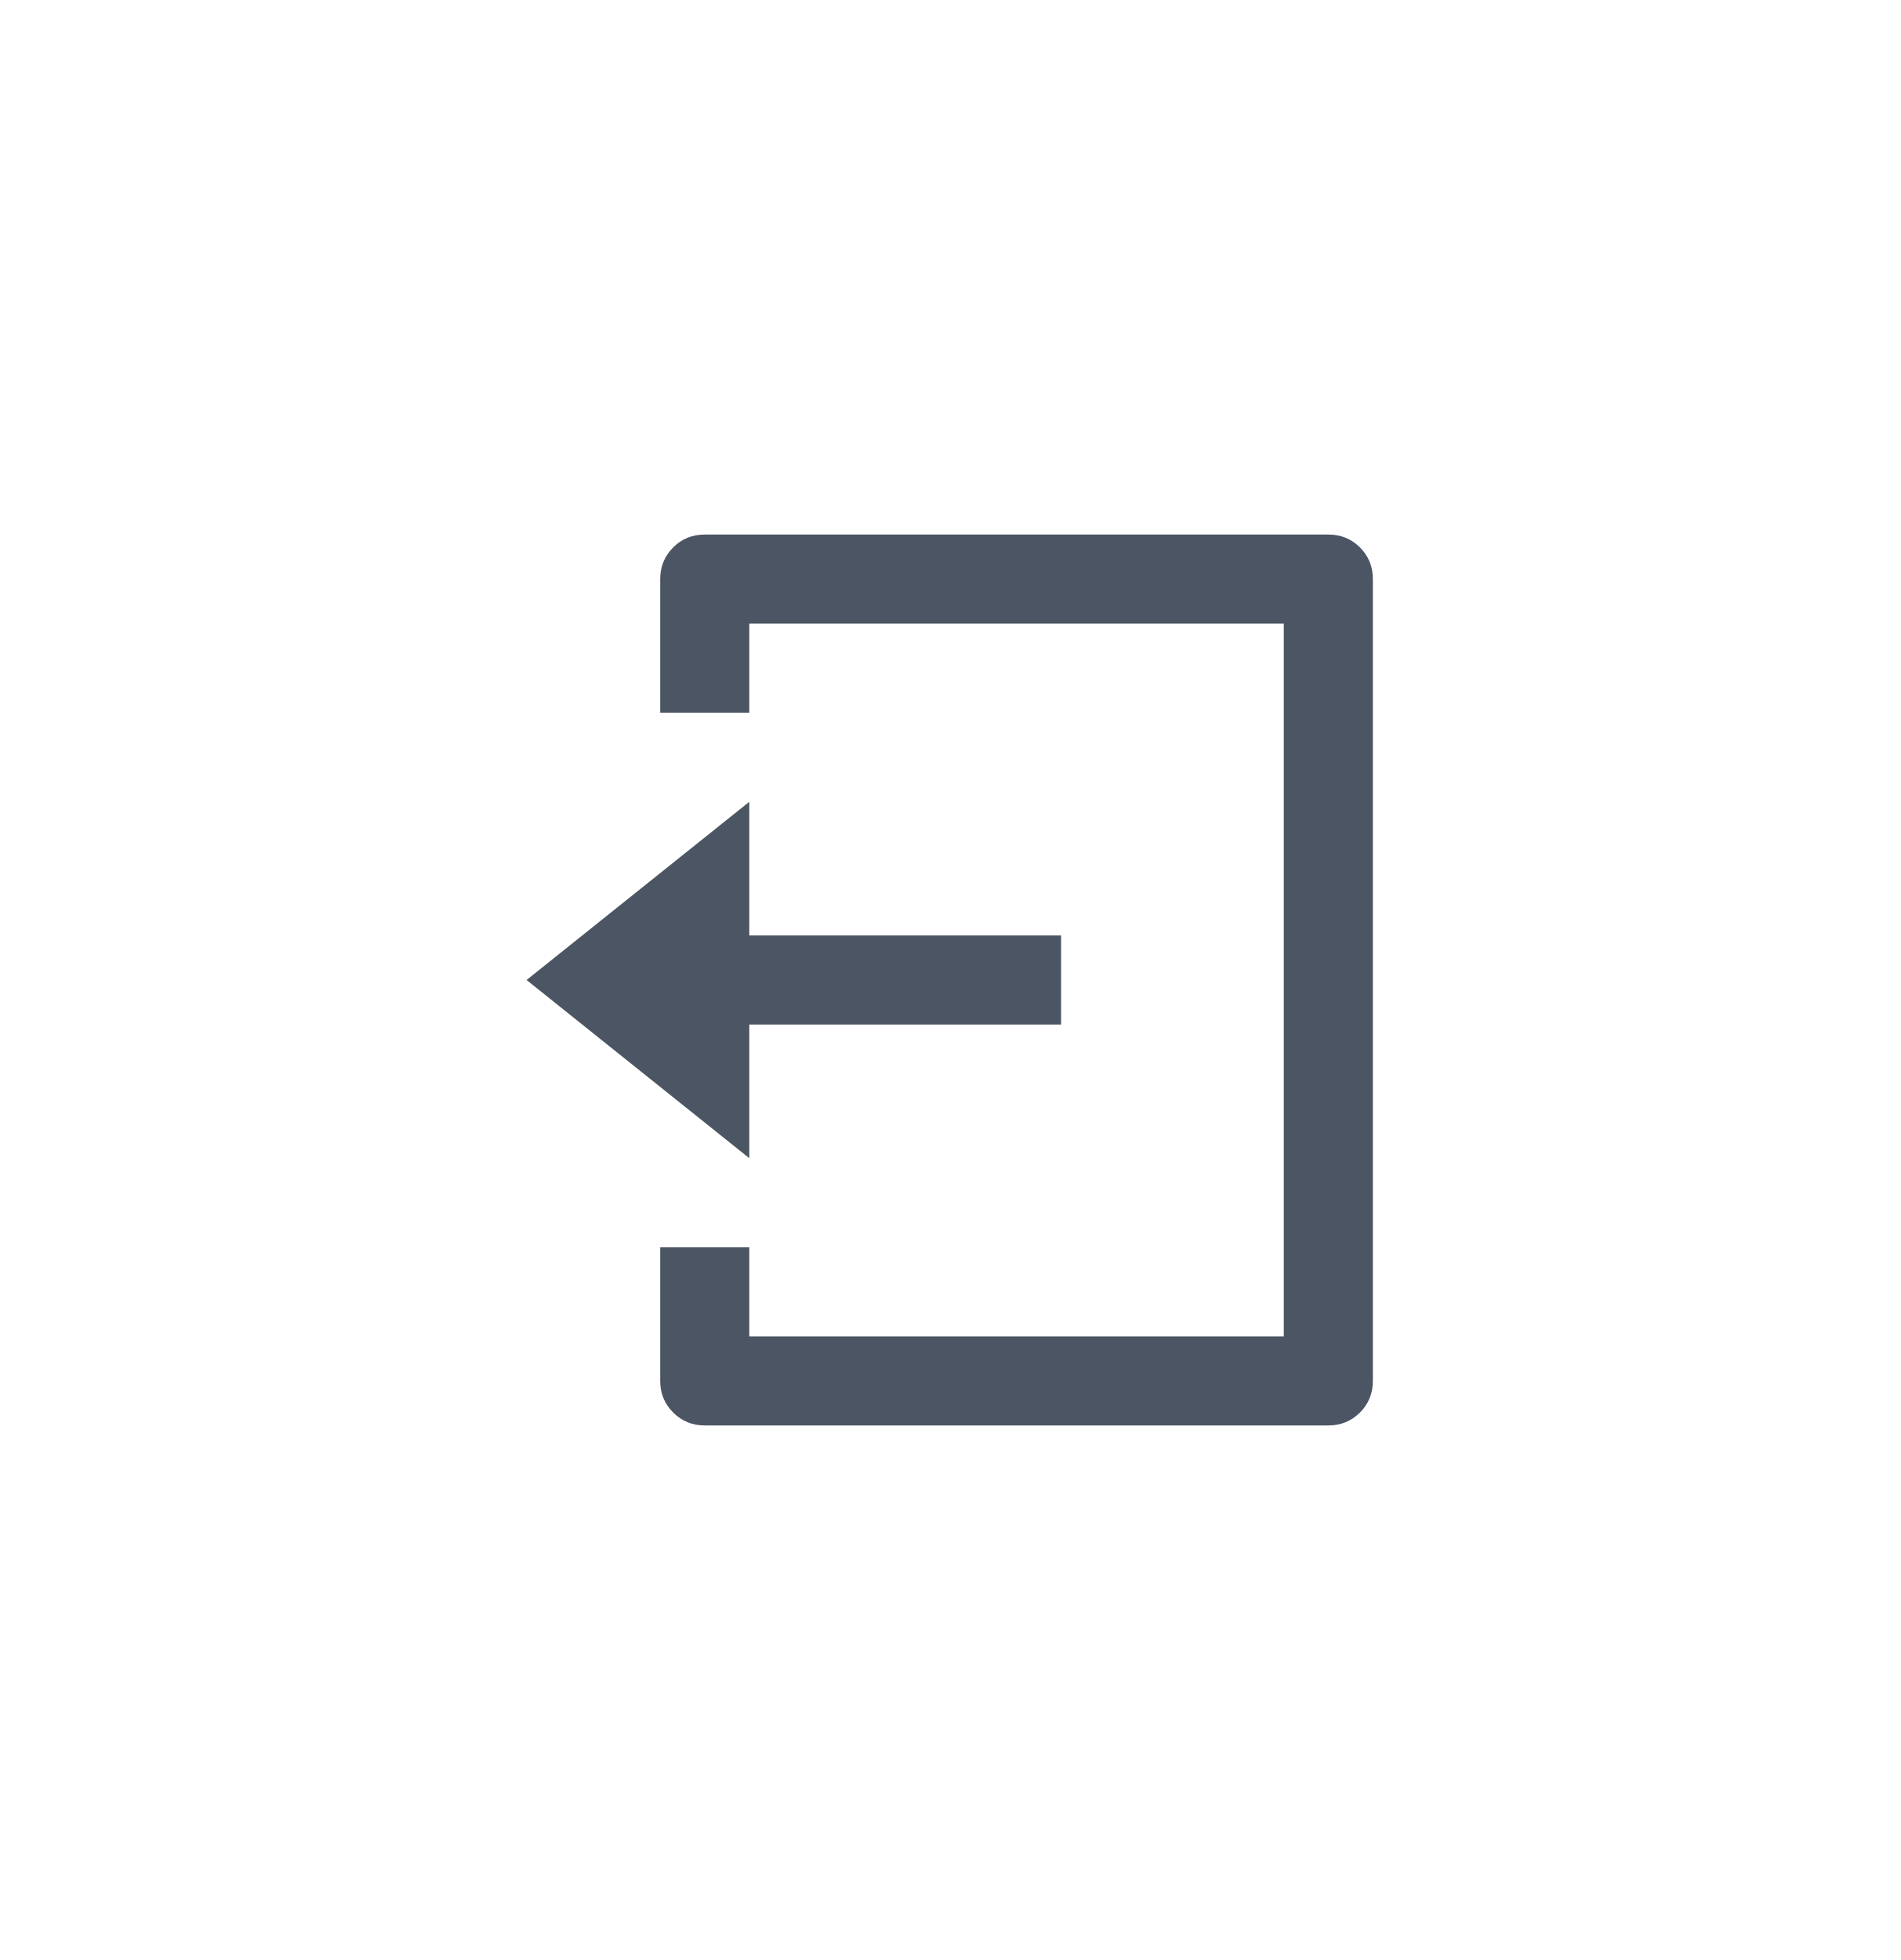
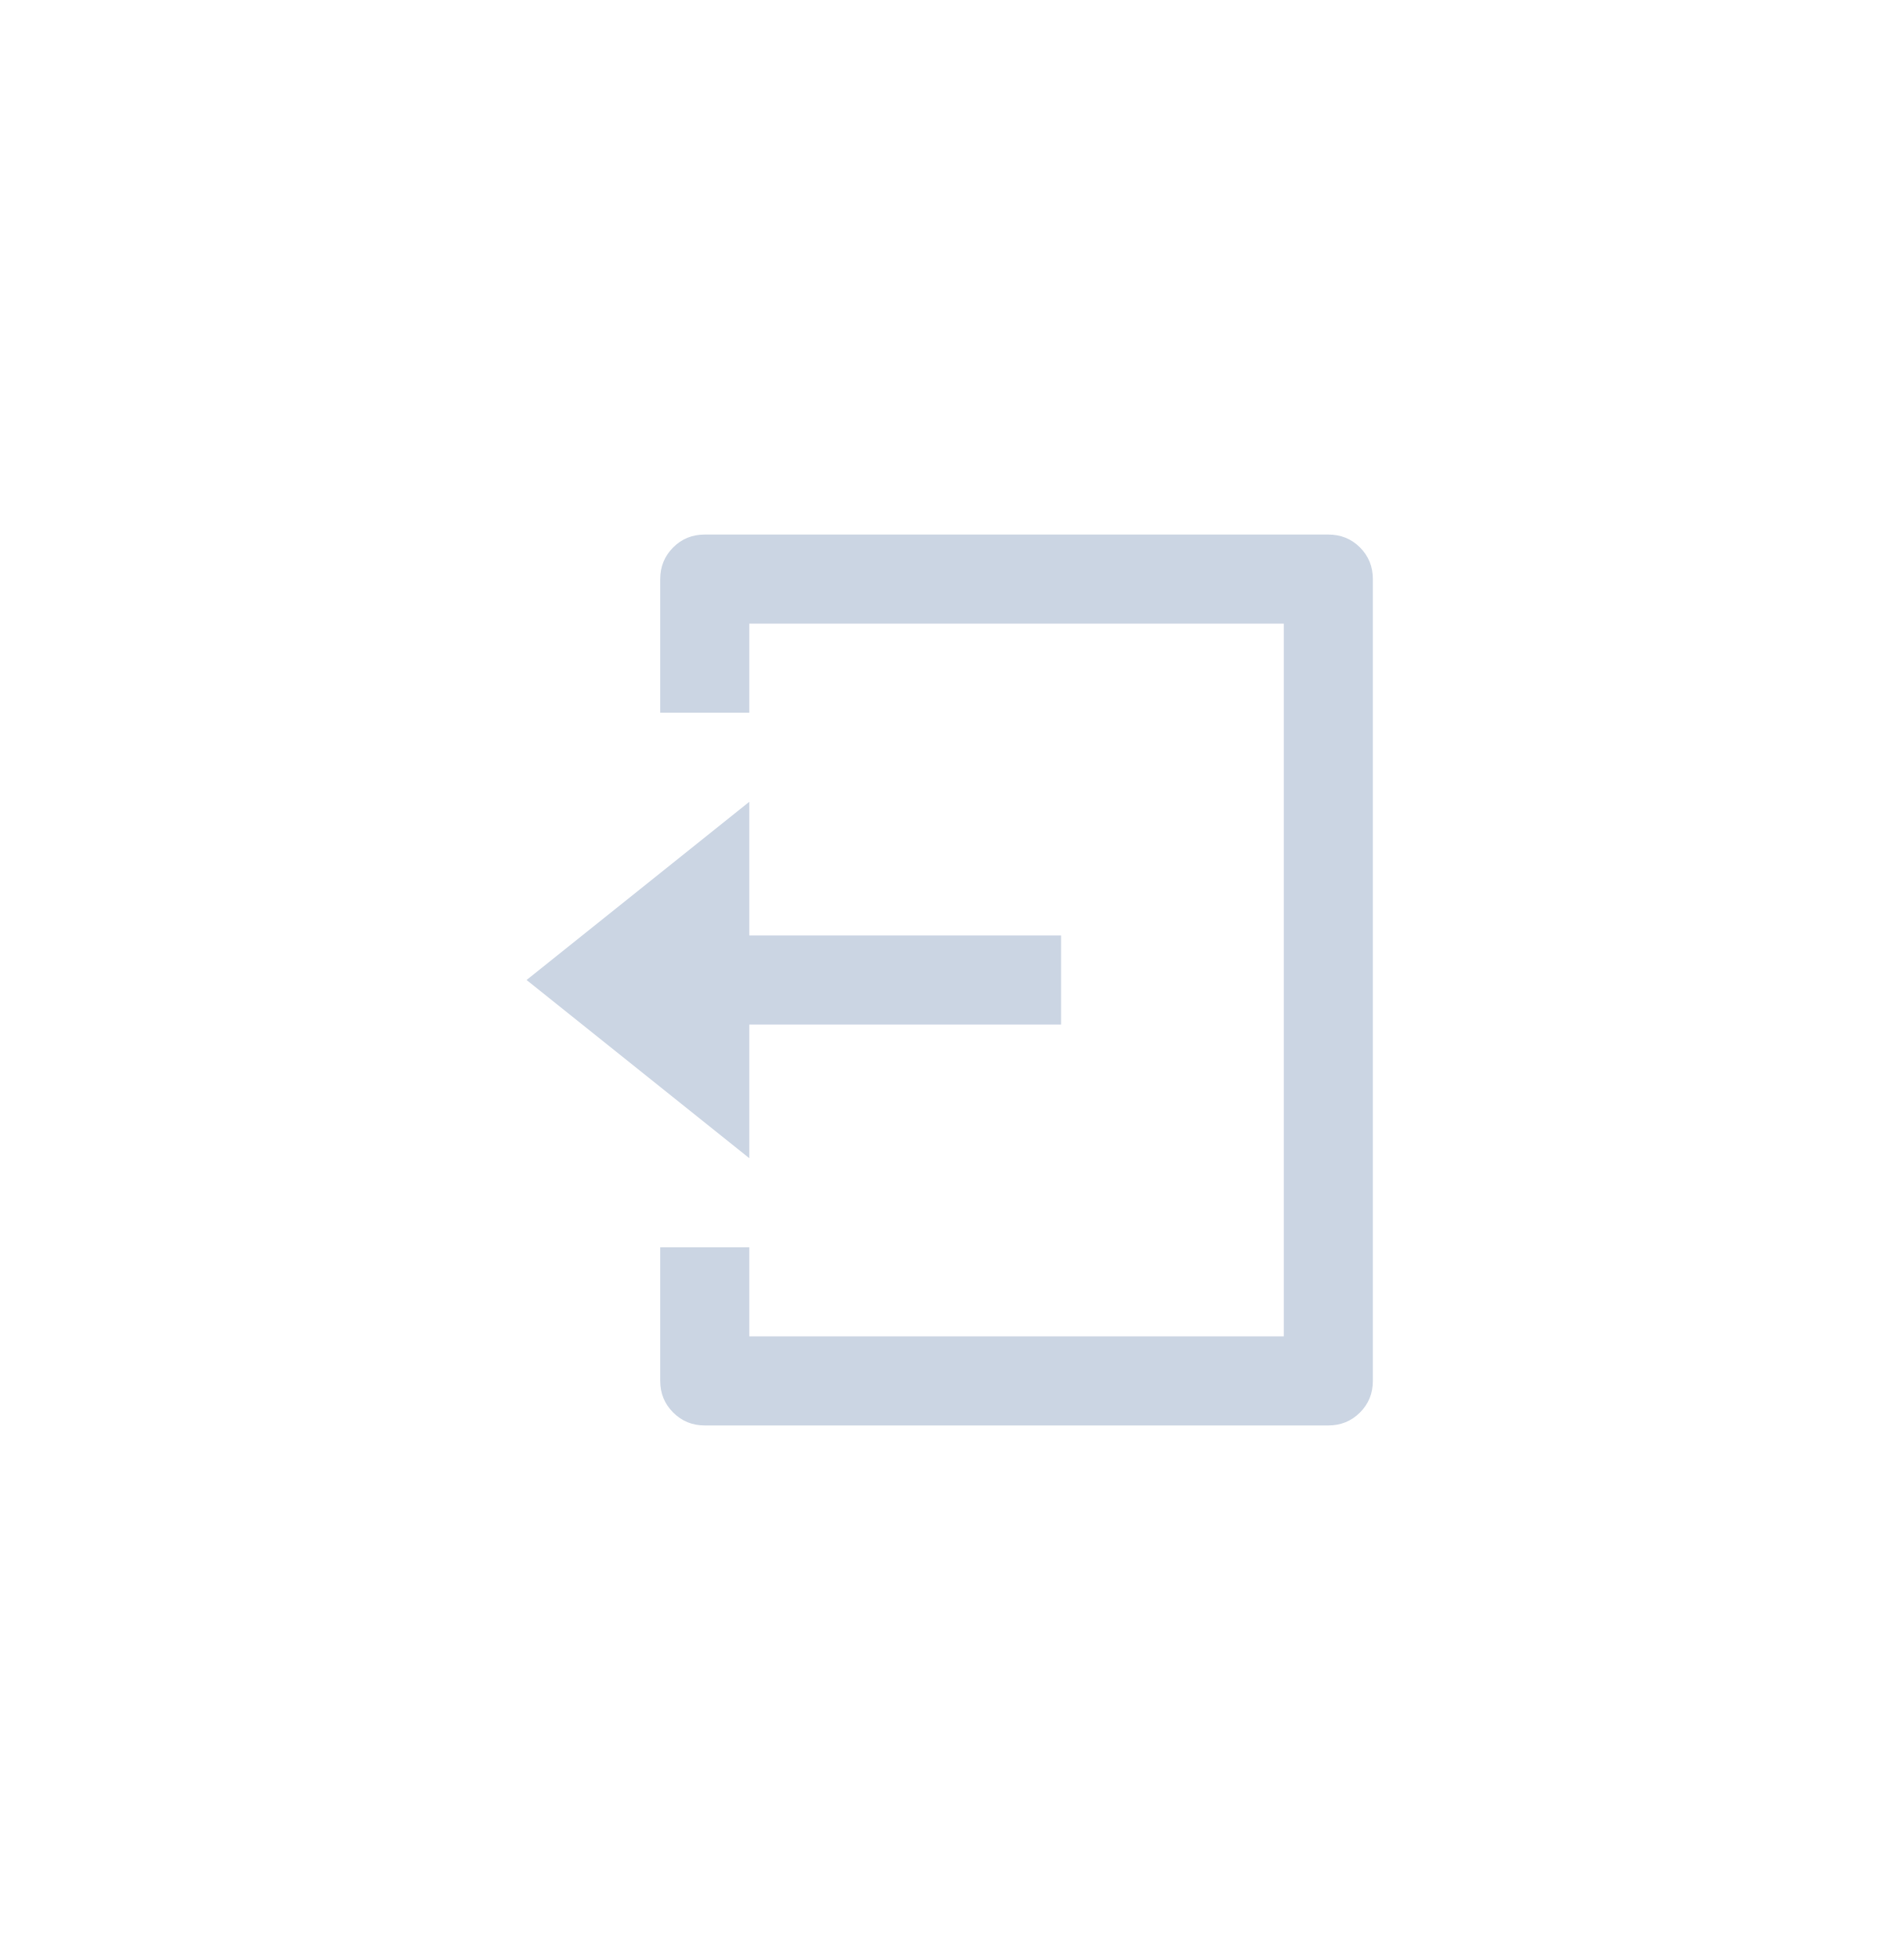
<svg xmlns="http://www.w3.org/2000/svg" width="32" height="33" viewBox="0 0 32 33" fill="none">
-   <path d="M11.117 21H12.617V22.5H21.617V10.5H12.617V12H11.117V9.75C11.117 9.54 11.19 9.363 11.335 9.217C11.48 9.072 11.657 9 11.867 9H22.367C22.577 9 22.755 9.072 22.9 9.217C23.045 9.363 23.117 9.54 23.117 9.75V23.25C23.117 23.46 23.045 23.637 22.9 23.782C22.755 23.927 22.577 24 22.367 24H11.867C11.657 24 11.48 23.927 11.335 23.782C11.19 23.637 11.117 23.46 11.117 23.25V21ZM12.617 15.75H17.867V17.25H12.617V19.5L8.867 16.5L12.617 13.5V15.75Z" fill="#4B5563" />
+   <path d="M11.117 21H12.617V22.5H21.617V10.5H12.617V12H11.117V9.75C11.117 9.54 11.19 9.363 11.335 9.217C11.48 9.072 11.657 9 11.867 9H22.367C22.577 9 22.755 9.072 22.9 9.217C23.045 9.363 23.117 9.54 23.117 9.75V23.25C23.117 23.46 23.045 23.637 22.9 23.782C22.755 23.927 22.577 24 22.367 24H11.867C11.657 24 11.48 23.927 11.335 23.782C11.19 23.637 11.117 23.46 11.117 23.25V21ZM12.617 15.75H17.867V17.25H12.617V19.5L8.867 16.5L12.617 13.5V15.75Z" fill="#cBd5e3" />
</svg>
